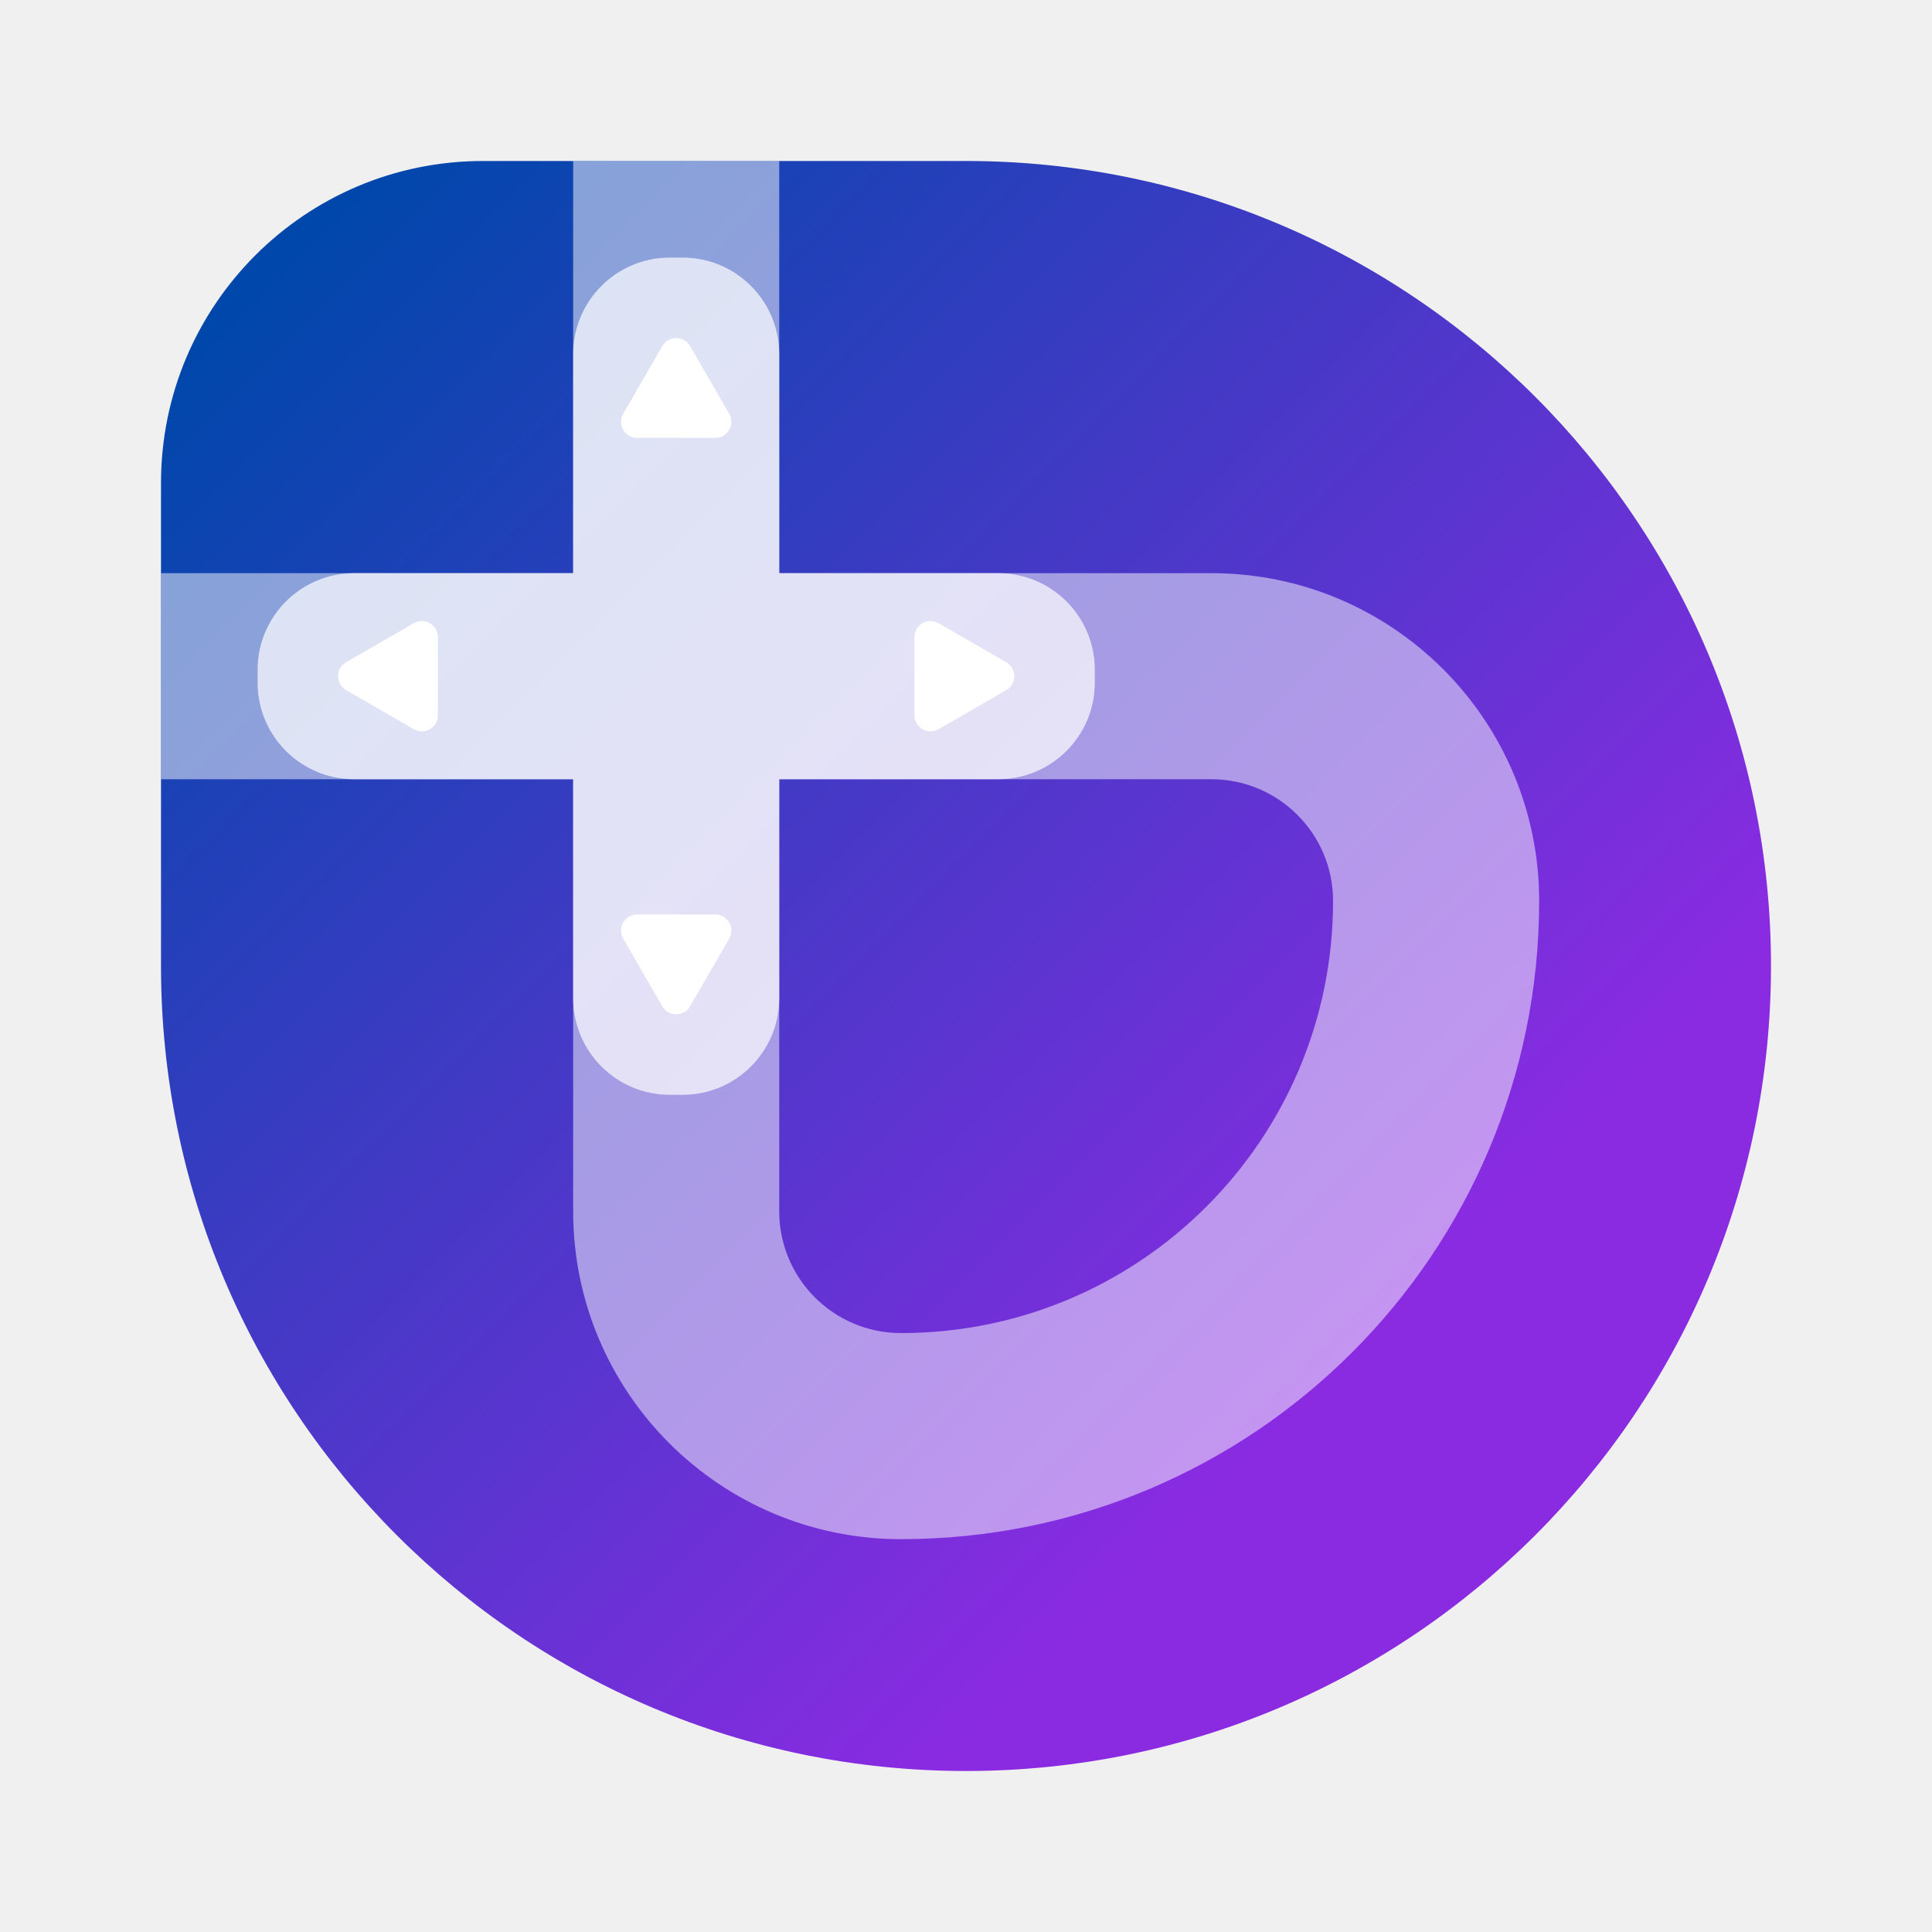
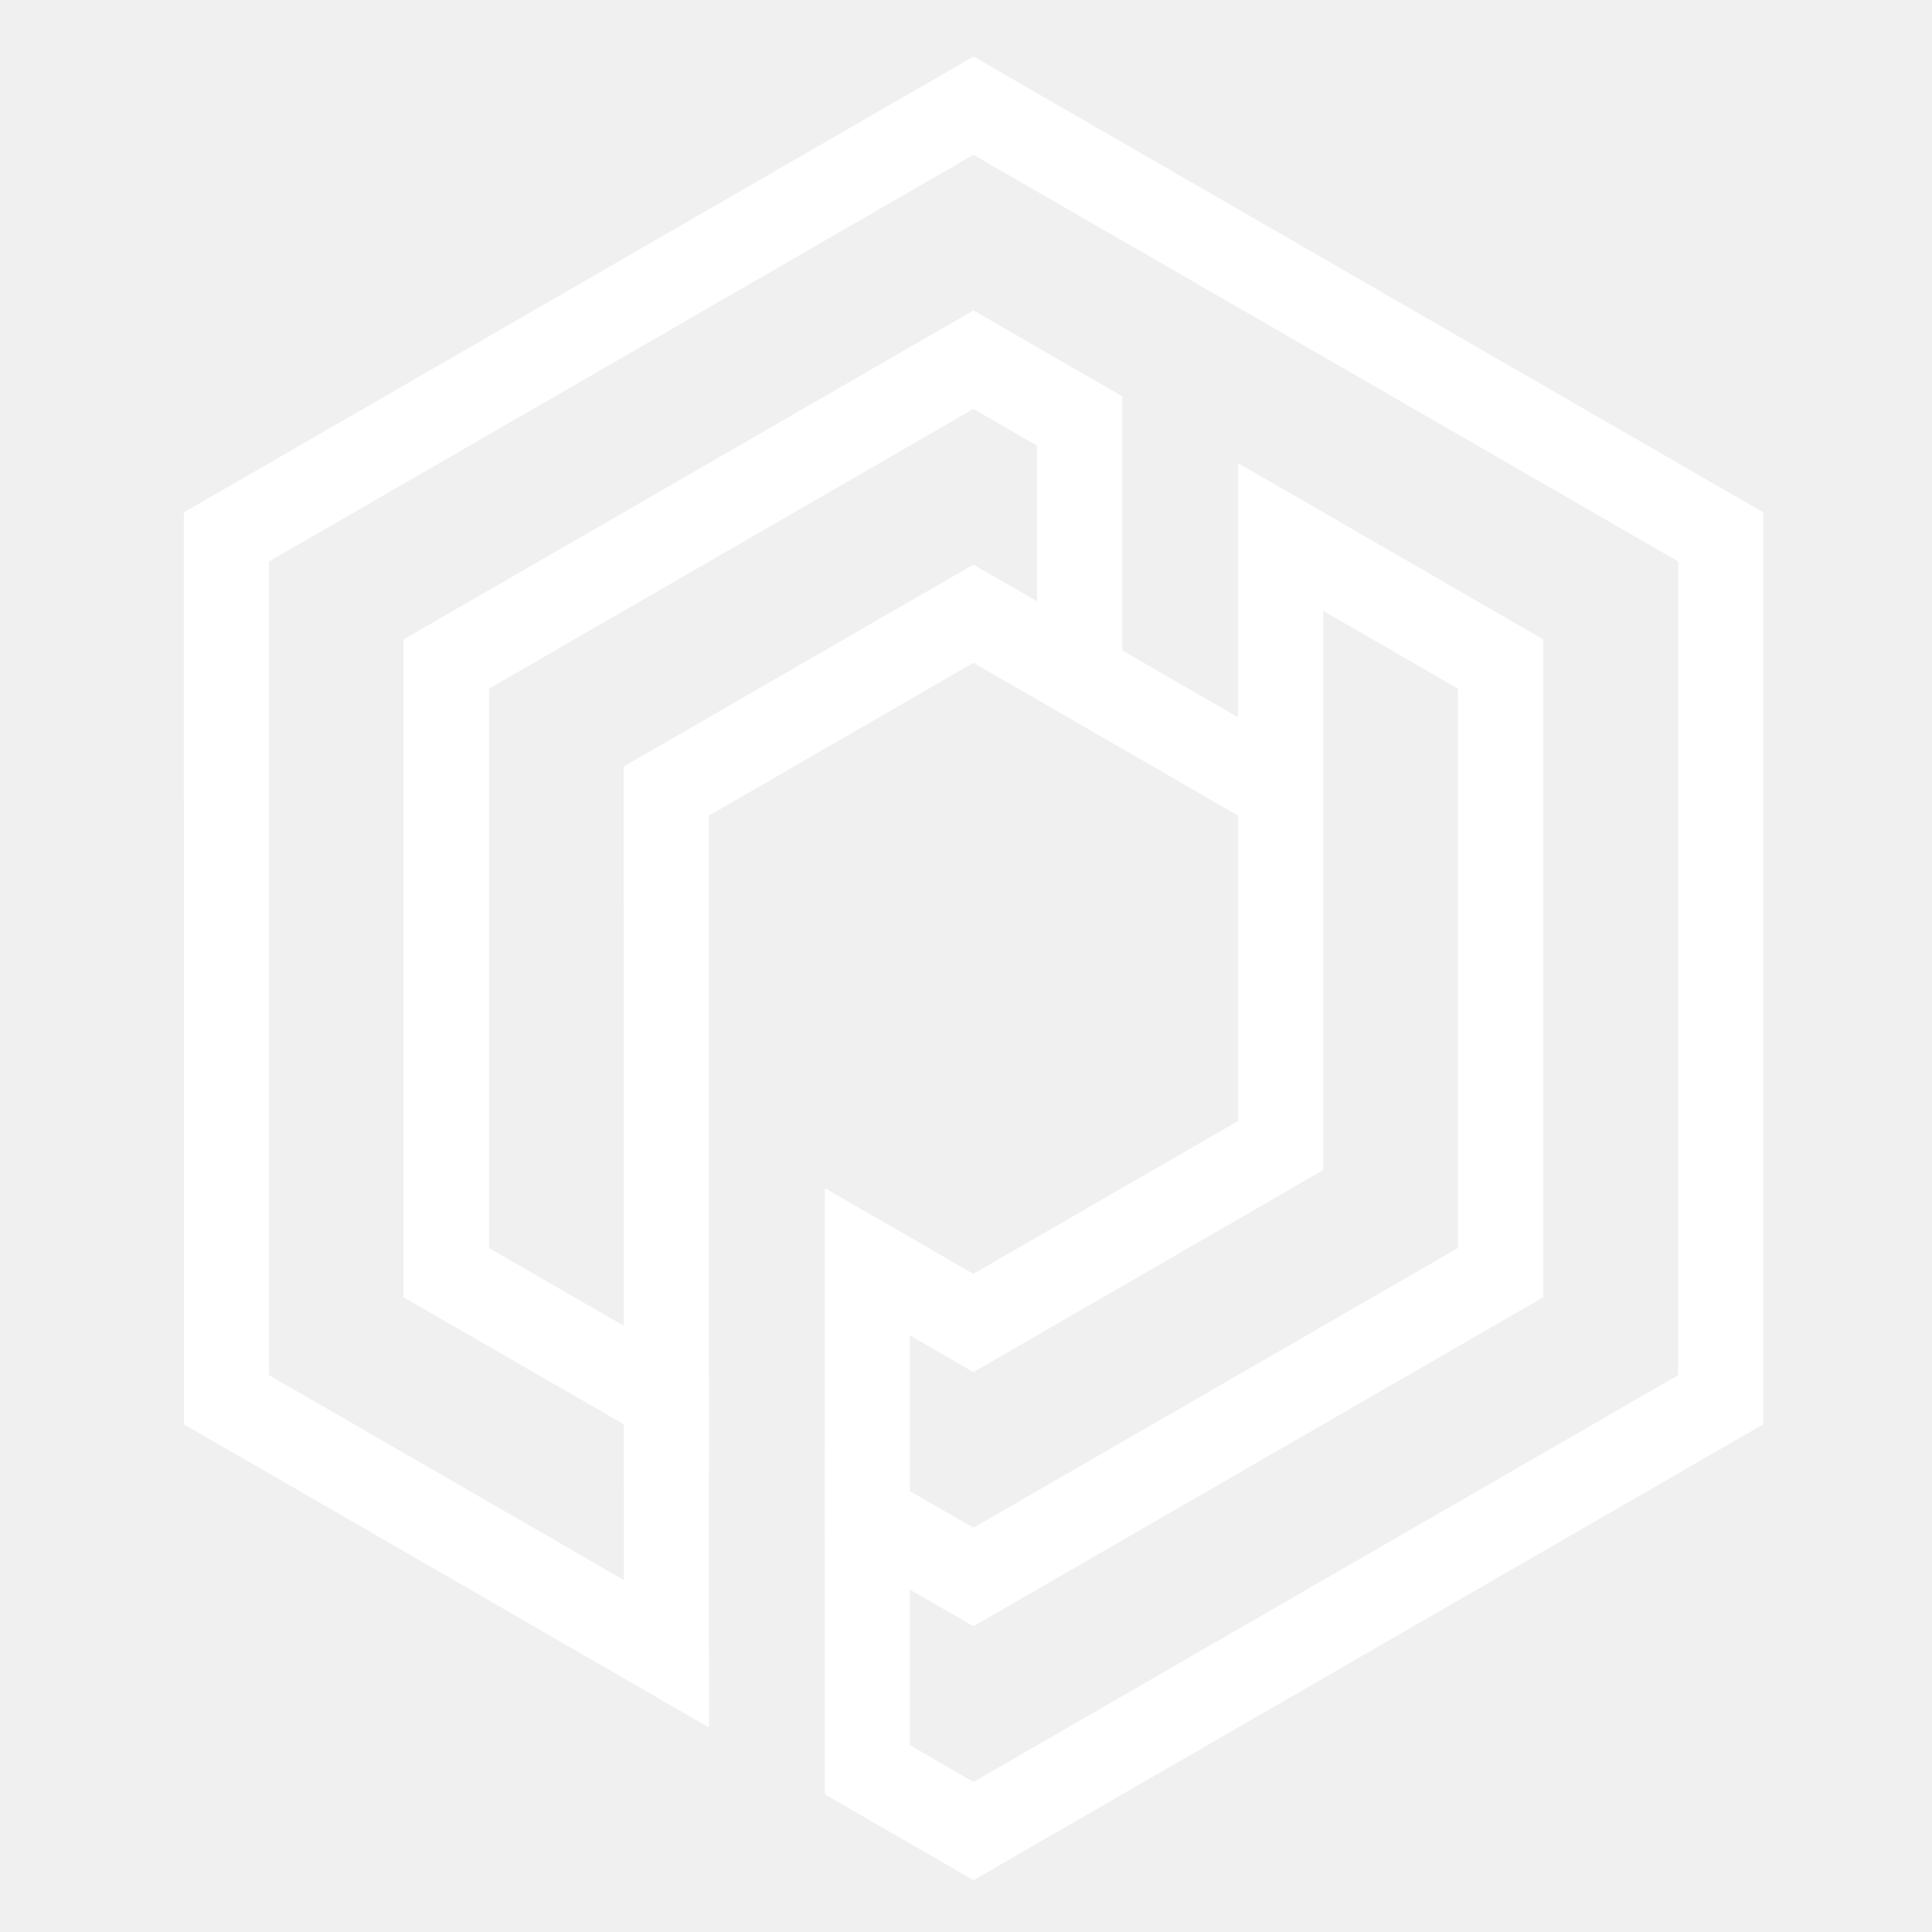
- <svg xmlns="http://www.w3.org/2000/svg" width="600" height="600" viewBox="0 0 600 600" fill="none">
-   <path d="M50 150C50 94.772 94.772 50 150 50H300C438.071 50 550 161.929 550 300V300C550 438.071 438.071 550 300 550V550C161.929 550 50 438.071 50 300V150Z" fill="url(#paint0_linear_1016_105)" />
-   <path fill-rule="evenodd" clip-rule="evenodd" d="M178 50H242V178H376.185C432.416 178 478 223.584 478 279.815C478 389.269 389.27 478 279.815 478C223.584 478 178 432.416 178 376.185V242H50L50 178L178 178V50ZM242 242V376.185C242 397.07 258.93 414 279.815 414C353.923 414 414 353.923 414 279.815C414 258.93 397.07 242 376.185 242H242Z" fill="white" fill-opacity="0.5" />
-   <path d="M242 110C242 93.431 228.569 80 212 80H208C191.431 80 178 93.431 178 110L178 178H110C93.431 178 80 191.431 80 208L80 212C80 228.569 93.431 242 110 242H178V310C178 326.569 191.431 340 208 340H212C228.569 340 242 326.569 242 310V242L310 242C326.569 242 340 228.569 340 212V208C340 191.431 326.569 178 310 178H242L242 110Z" fill="white" fill-opacity="0.7" />
-   <path d="M312.5 205.67C315.833 207.594 315.833 212.406 312.5 214.33L291.5 226.454C288.167 228.379 284 225.973 284 222.124L284 197.876C284 194.027 288.167 191.621 291.5 193.546L312.5 205.67Z" fill="white" />
-   <path d="M214.33 312.5C212.406 315.833 207.594 315.833 205.67 312.5L193.546 291.5C191.621 288.167 194.027 284 197.876 284L222.124 284C225.973 284 228.379 288.167 226.454 291.5L214.33 312.5Z" fill="white" />
-   <path d="M205.67 107.5C207.594 104.167 212.406 104.167 214.33 107.5L226.454 128.5C228.379 131.833 225.973 136 222.124 136H197.876C194.027 136 191.621 131.833 193.546 128.5L205.67 107.5Z" fill="white" />
-   <path d="M107.5 214.33C104.167 212.406 104.167 207.594 107.5 205.67L128.5 193.546C131.833 191.621 136 194.027 136 197.876L136 222.124C136 225.973 131.833 228.379 128.5 226.454L107.5 214.33Z" fill="white" />
-   <defs>
-     <linearGradient id="paint0_linear_1016_105" x1="50" y1="50" x2="550" y2="550" gradientUnits="userSpaceOnUse">
-       <stop offset="0.068" stop-color="#0047AB" />
-       <stop offset="0.741" stop-color="#8A2BE2" />
-     </linearGradient>
-   </defs>
+ <svg xmlns="http://www.w3.org/2000/svg" width="500" height="500" viewBox="0 0 500 500" fill="none">
+   <path d="M336.962 63.692L456.322 132.592V368.613L251.934 486.592L213.467 464.358V373.223L251.932 395.413L377.344 322.998V178.204L342.438 158.039V223.816L268.419 181.027V115.309L251.936 105.793L126.512 178.206V323.01L183.453 355.847L183.496 447.07L47.617 368.613L47.583 132.609L251.938 14.632L336.962 63.692ZM69.603 145.321L69.633 355.9L161.459 408.919L161.438 368.569L104.494 335.732V165.493L251.938 80.368L290.44 102.597V168.322L320.419 185.652V119.891L399.364 165.495V335.713L251.94 420.836L235.487 411.345V451.653L251.94 461.163L434.303 355.896V145.306L325.956 82.764L273.928 52.754L273.924 52.752L251.936 40.057L69.603 145.321Z" fill="white" />
+   <path d="M399.359 165.495V335.712L251.934 420.837L213.463 398.643V307.48L251.913 329.674L320.414 290.115V119.89L399.359 165.495ZM342.432 302.826L251.917 355.101L235.481 345.613V385.923L251.928 395.412L377.34 322.998V178.204L342.432 158.039V302.826Z" fill="white" />
+   <path d="M290.436 102.596V193.718L251.925 171.541L183.437 211.088L183.455 381.268L104.492 335.732V165.493L251.934 80.368L290.436 102.596ZM126.511 178.206V323.01L161.43 343.147L161.417 198.378L251.911 146.124L268.417 155.628V115.309L251.932 105.793L126.511 178.206Z" fill="white" />
</svg>
